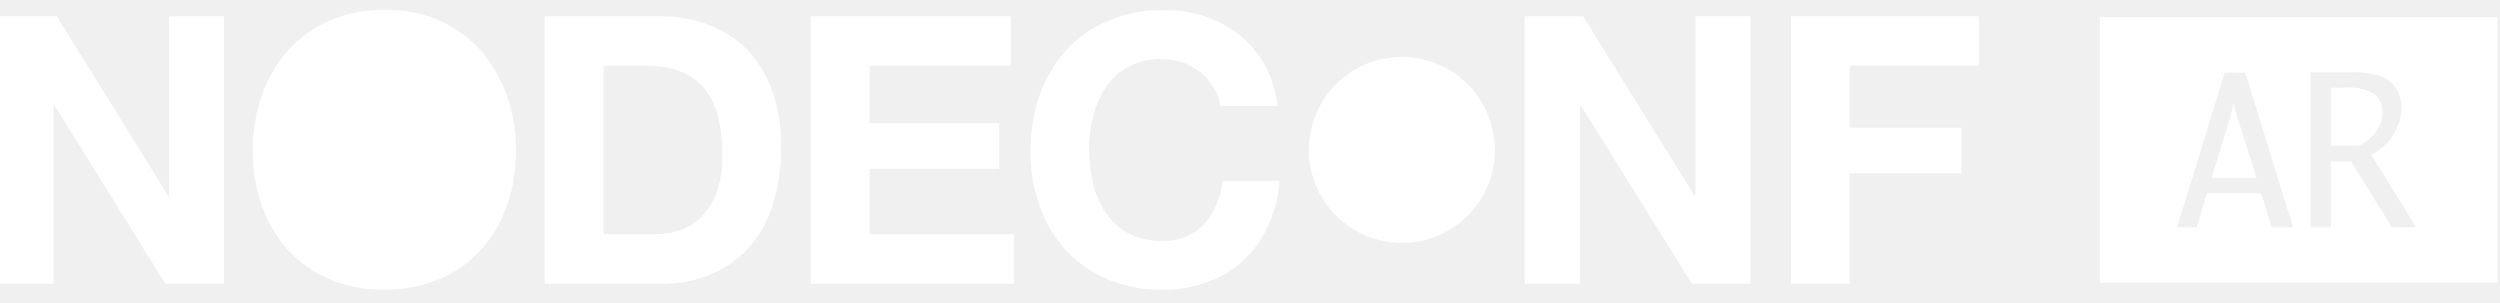
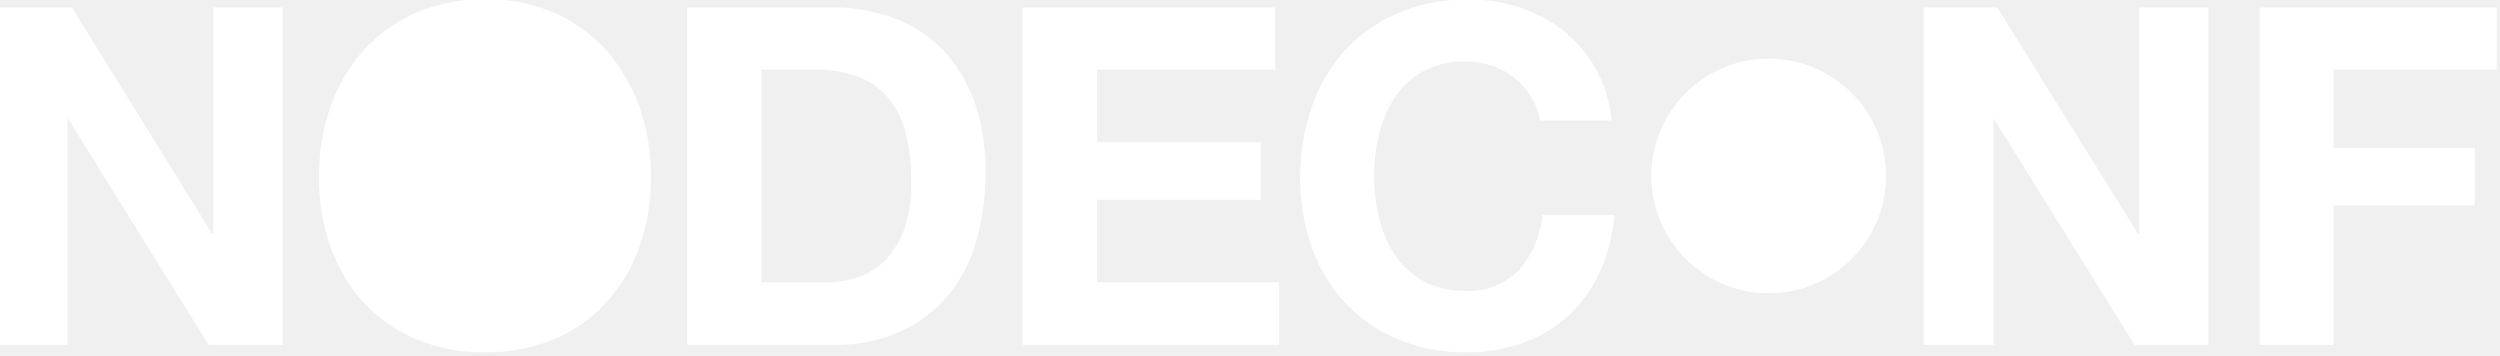
- <svg xmlns="http://www.w3.org/2000/svg" version="1.1" id="Layer_1" x="0px" y="0px" viewBox="0 0 887.2 107.3" style="enable-background:new 0 0 887.2 107.3;" xml:space="preserve">
+ <svg xmlns="http://www.w3.org/2000/svg" version="1.1" id="Layer_1" x="0px" y="0px" viewBox="0 0 703.2 100" style="enable-background:new 0 0 703.2 100;" xml:space="preserve">
  <style type="text/css">
	.st0{fill:#FFFFFF;}
</style>
-   <polygon class="st0" points="60,69.5 59.7,69.5 20.2,5.8 -0.6,5.8 -0.6,100.7 19,100.7 19,37.2 19.2,37.2 58.7,100.7 79.5,100.7   79.5,5.8 60,5.8 " />
-   <path class="st0" d="M170.7,18c-4.1-4.5-9-8.2-14.6-10.6c-6.2-2.7-12.9-4-19.7-3.9c-6.7-0.1-13.4,1.2-19.6,3.9  c-5.6,2.4-10.6,6.1-14.7,10.6c-4.1,4.7-7.2,10.1-9.2,15.9c-2.2,6.4-3.2,13-3.2,19.7c0,6.6,1,13.1,3.2,19.4c2,5.7,5.1,11,9.2,15.6  c4.1,4.5,9.1,8,14.7,10.4c6.2,2.6,12.9,3.9,19.6,3.8c6.7,0.1,13.4-1.2,19.7-3.8c5.6-2.4,10.5-5.9,14.6-10.4  c4.1-4.5,7.2-9.8,9.2-15.6c2.2-6.2,3.2-12.8,3.2-19.4c0.1-6.7-1-13.4-3.2-19.7C177.8,28.1,174.7,22.7,170.7,18z" />
-   <path class="st0" d="M265,17.5c-3.9-3.9-8.6-6.9-13.8-8.8c-5.5-2-11.3-3-17.1-2.9h-40.8v94.9h40.9c6.5,0.2,13-1.1,18.9-3.7  c5.2-2.3,9.8-5.7,13.4-10c3.7-4.4,6.4-9.6,8-15.1c1.8-6.2,2.7-12.7,2.7-19.1c0.2-7-0.9-14.1-3.2-20.7C272,26.6,269,21.6,265,17.5z   M254.4,68c-1.1,3.3-3,6.3-5.3,8.8c-2.1,2.2-4.7,3.8-7.6,4.8c-2.8,1-5.8,1.5-8.7,1.5h-18.6V23.3H229c4.4-0.1,8.8,0.6,12.9,2.2  c3.3,1.3,6.2,3.5,8.4,6.3c2.2,2.9,3.8,6.3,4.6,9.9c1,4.2,1.5,8.6,1.4,12.9C256.5,59.2,255.8,63.7,254.4,68z" />
-   <polygon class="st0" points="308.6,59.9 354.6,59.9 354.6,43.7 308.6,43.7 308.6,23.3 358.7,23.3 358.7,5.8 287.7,5.8 287.7,100.7   359.8,100.7 359.8,83.1 308.6,83.1 " />
-   <path class="st0" d="M427.3,79.6c-3.9,4-9.3,6.2-14.9,5.9c-4.2,0.1-8.3-0.8-12-2.7c-3.2-1.8-5.9-4.2-8-7.3  c-2.1-3.2-3.6-6.7-4.5-10.4c-0.9-3.8-1.4-7.7-1.4-11.6c0-4.1,0.4-8.1,1.4-12.1c0.9-3.7,2.4-7.2,4.5-10.4c2-3,4.8-5.5,8-7.3  c3.7-1.9,7.8-2.9,12-2.7c2.5,0,5,0.4,7.4,1.2c2.3,0.8,4.4,2,6.3,3.5c1.8,1.5,3.4,3.3,4.6,5.3c1.3,2,2.1,4.3,2.4,6.6h20.2  c-0.5-5.1-2-10.1-4.5-14.6c-2.3-4.1-5.4-7.8-9.1-10.7c-3.7-2.9-8-5.1-12.5-6.6c-4.7-1.5-9.7-2.2-14.6-2.1  c-6.7-0.1-13.4,1.2-19.6,3.9c-5.7,2.4-10.8,6-14.9,10.6c-4.1,4.6-7.2,10-9.2,15.9c-2.2,6.4-3.2,13-3.2,19.7c0,6.6,1,13.1,3.2,19.3  c2,5.8,5.1,11.1,9.2,15.6c4.1,4.5,9.1,8,14.7,10.4c6.2,2.6,12.9,3.9,19.6,3.8c5.5,0.1,10.9-0.8,16.1-2.7c4.7-1.7,9.1-4.3,12.8-7.7  c3.7-3.5,6.6-7.6,8.7-12.2c2.3-5.1,3.7-10.5,4.1-16h-20.2C433.3,69.8,431.1,75.2,427.3,79.6z" />
-   <polygon class="st0" points="601.7,69.5 601.4,69.5 561.8,5.8 541.1,5.8 541.1,100.7 560.7,100.7 560.7,37.2 560.9,37.2   600.4,100.7 621.2,100.7 621.2,5.8 601.7,5.8 " />
-   <polygon class="st0" points="635.6,100.7 656.4,100.7 656.4,61.5 696.1,61.5 696.1,45.3 656.4,45.3 656.4,23.3 702.3,23.3   702.3,5.8 635.6,5.8 " />
-   <circle class="st0" cx="497.5" cy="53.2" r="33" />
-   <path class="st0" d="M844.7,44c0.6-1.4,0.8-2.8,0.8-4.3c0.1-2.4-0.9-4.8-2.8-6.3c-3.1-1.8-6.6-2.6-10.2-2.3h-5.3v20.6h10  c1.9-0.9,3.6-2.2,5-3.8C843.3,46.8,844.1,45.4,844.7,44z" />
-   <polygon class="st0" points="792.7,36.7 791.3,42.3 784.8,63.1 800.8,63.1 794.2,42.3 " />
-   <path class="st0" d="M745.2,6.1v94.2h141.1V6.1H745.2z M806.2,80.7l-3.7-12.1h-19.3l-3.7,12.1h-6.9l16.9-54.9h7.3l17,54.9H806.2z   M848.9,80.7l-14.6-23.4h-7.1v23.4h-7.2V25.7h14.6c3.6-0.2,7.2,0.3,10.6,1.5c2.2,0.9,4,2.4,5.2,4.4c1.2,1.9,1.8,4.1,1.9,6.3  c0,2.1-0.4,4.3-1.2,6.3c-0.8,2.1-1.9,4.1-3.3,5.9c-1.8,2-3.9,3.6-6.3,4.8l15.9,25.7L848.9,80.7z" />
+   <polygon class="st0" points="60,65.8 59.7,65.8 20.2,2.1 -0.6,2.1 -0.6,97 19,97 19,33.5 19.2,33.5 58.7,97 79.5,97 79.5,2.1   60,2.1 " />
+   <path class="st0" d="M170.7,14.3c-4.1-4.5-9-8.2-14.6-10.6c-6.2-2.7-12.9-4-19.7-3.9C129.7-0.3,123,1,116.8,3.7  c-5.6,2.4-10.6,6.1-14.7,10.6C98,19,94.9,24.4,92.9,30.2c-2.2,6.4-3.2,13-3.2,19.7c0,6.6,1,13.1,3.2,19.4c2,5.7,5.1,11,9.2,15.6  c4.1,4.5,9.1,8,14.7,10.4c6.2,2.6,12.9,3.9,19.6,3.8c6.7,0.1,13.4-1.2,19.7-3.8c5.6-2.4,10.5-5.9,14.6-10.4s7.2-9.8,9.2-15.6  c2.2-6.2,3.2-12.8,3.2-19.4c0.1-6.7-1-13.4-3.2-19.7C177.8,24.4,174.7,19,170.7,14.3z" />
+   <path class="st0" d="M265,13.8c-3.9-3.9-8.6-6.9-13.8-8.8c-5.5-2-11.3-3-17.1-2.9h-40.8v94.9h40.9c6.5,0.2,13-1.1,18.9-3.7  c5.2-2.3,9.8-5.7,13.4-10c3.7-4.4,6.4-9.6,8-15.1c1.8-6.2,2.7-12.7,2.7-19.1c0.2-7-0.9-14.1-3.2-20.7C272,22.9,269,17.9,265,13.8z   M254.4,64.3c-1.1,3.3-3,6.3-5.3,8.8c-2.1,2.2-4.7,3.8-7.6,4.8c-2.8,1-5.8,1.5-8.7,1.5h-18.6V19.6H229c4.4-0.1,8.8,0.6,12.9,2.2  c3.3,1.3,6.2,3.5,8.4,6.3c2.2,2.9,3.8,6.3,4.6,9.9c1,4.2,1.5,8.6,1.4,12.9C256.5,55.5,255.8,60,254.4,64.3z" />
+   <polygon class="st0" points="308.6,56.2 354.6,56.2 354.6,40 308.6,40 308.6,19.6 358.7,19.6 358.7,2.1 287.7,2.1 287.7,97   359.8,97 359.8,79.4 308.6,79.4 " />
+   <path class="st0" d="M427.3,75.9c-3.9,4-9.3,6.2-14.9,5.9c-4.2,0.1-8.3-0.8-12-2.7c-3.2-1.8-5.9-4.2-8-7.3  c-2.1-3.2-3.6-6.7-4.5-10.4c-0.9-3.8-1.4-7.7-1.4-11.6c0-4.1,0.4-8.1,1.4-12.1c0.9-3.7,2.4-7.2,4.5-10.4c2-3,4.8-5.5,8-7.3  c3.7-1.9,7.8-2.9,12-2.7c2.5,0,5,0.4,7.4,1.2c2.3,0.8,4.4,2,6.3,3.5c1.8,1.5,3.4,3.3,4.6,5.3c1.3,2,2.1,4.3,2.4,6.6h20.2  c-0.5-5.1-2-10.1-4.5-14.6c-2.3-4.1-5.4-7.8-9.1-10.7s-8-5.1-12.5-6.6c-4.7-1.5-9.7-2.2-14.6-2.1c-6.7-0.1-13.4,1.2-19.6,3.9  c-5.7,2.4-10.8,6-14.9,10.6s-7.2,10-9.2,15.9c-2.2,6.4-3.2,13-3.2,19.7c0,6.6,1,13.1,3.2,19.3c2,5.8,5.1,11.1,9.2,15.6  s9.1,8,14.7,10.4c6.2,2.6,12.9,3.9,19.6,3.8c5.5,0.1,10.9-0.8,16.1-2.7c4.7-1.7,9.1-4.3,12.8-7.7c3.7-3.5,6.6-7.6,8.7-12.2  c2.3-5.1,3.7-10.5,4.1-16h-20.2C433.3,66.2,431.1,71.5,427.3,75.9z" />
+   <polygon class="st0" points="601.7,65.8 601.4,65.8 561.8,2.1 541.1,2.1 541.1,97 560.7,97 560.7,33.5 560.9,33.5 600.4,97   621.2,97 621.2,2.1 601.7,2.1 " />
+   <polygon class="st0" points="635.6,97 656.4,97 656.4,57.8 696.1,57.8 696.1,41.6 656.4,41.6 656.4,19.6 702.3,19.6 702.3,2.1   635.6,2.1 " />
+   <circle class="st0" cx="497.5" cy="49.5" r="33" />
</svg>
